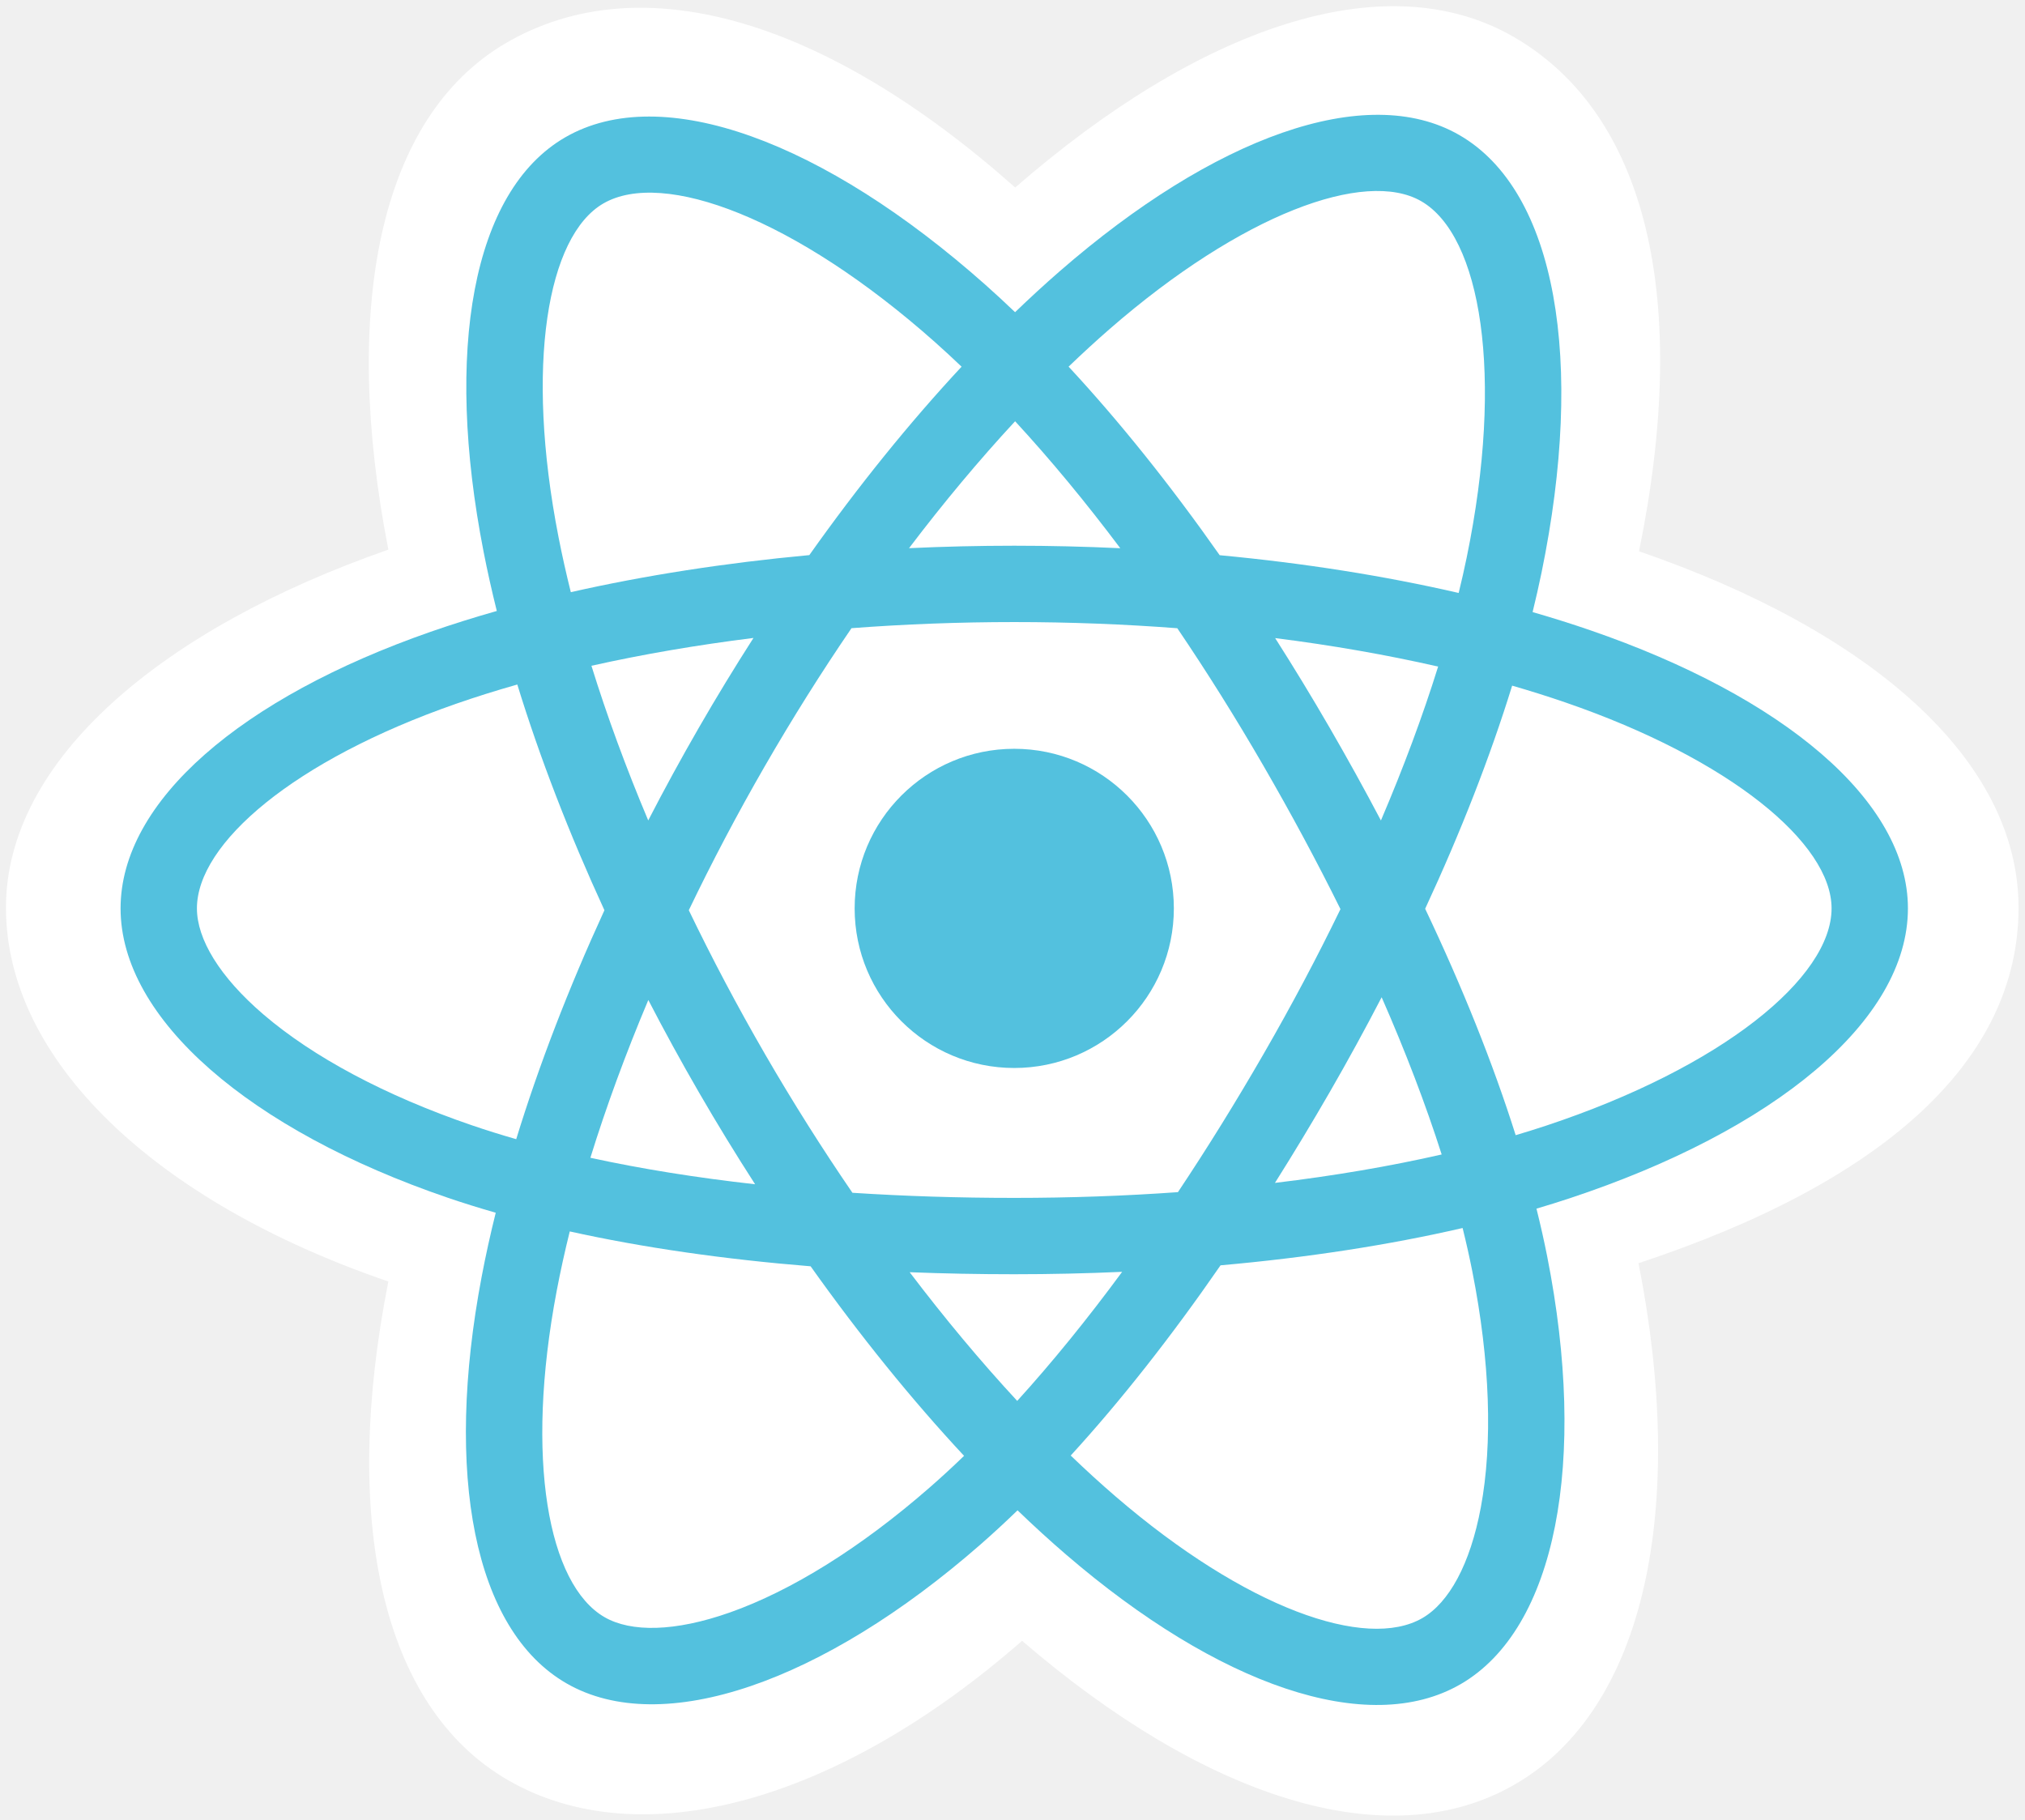
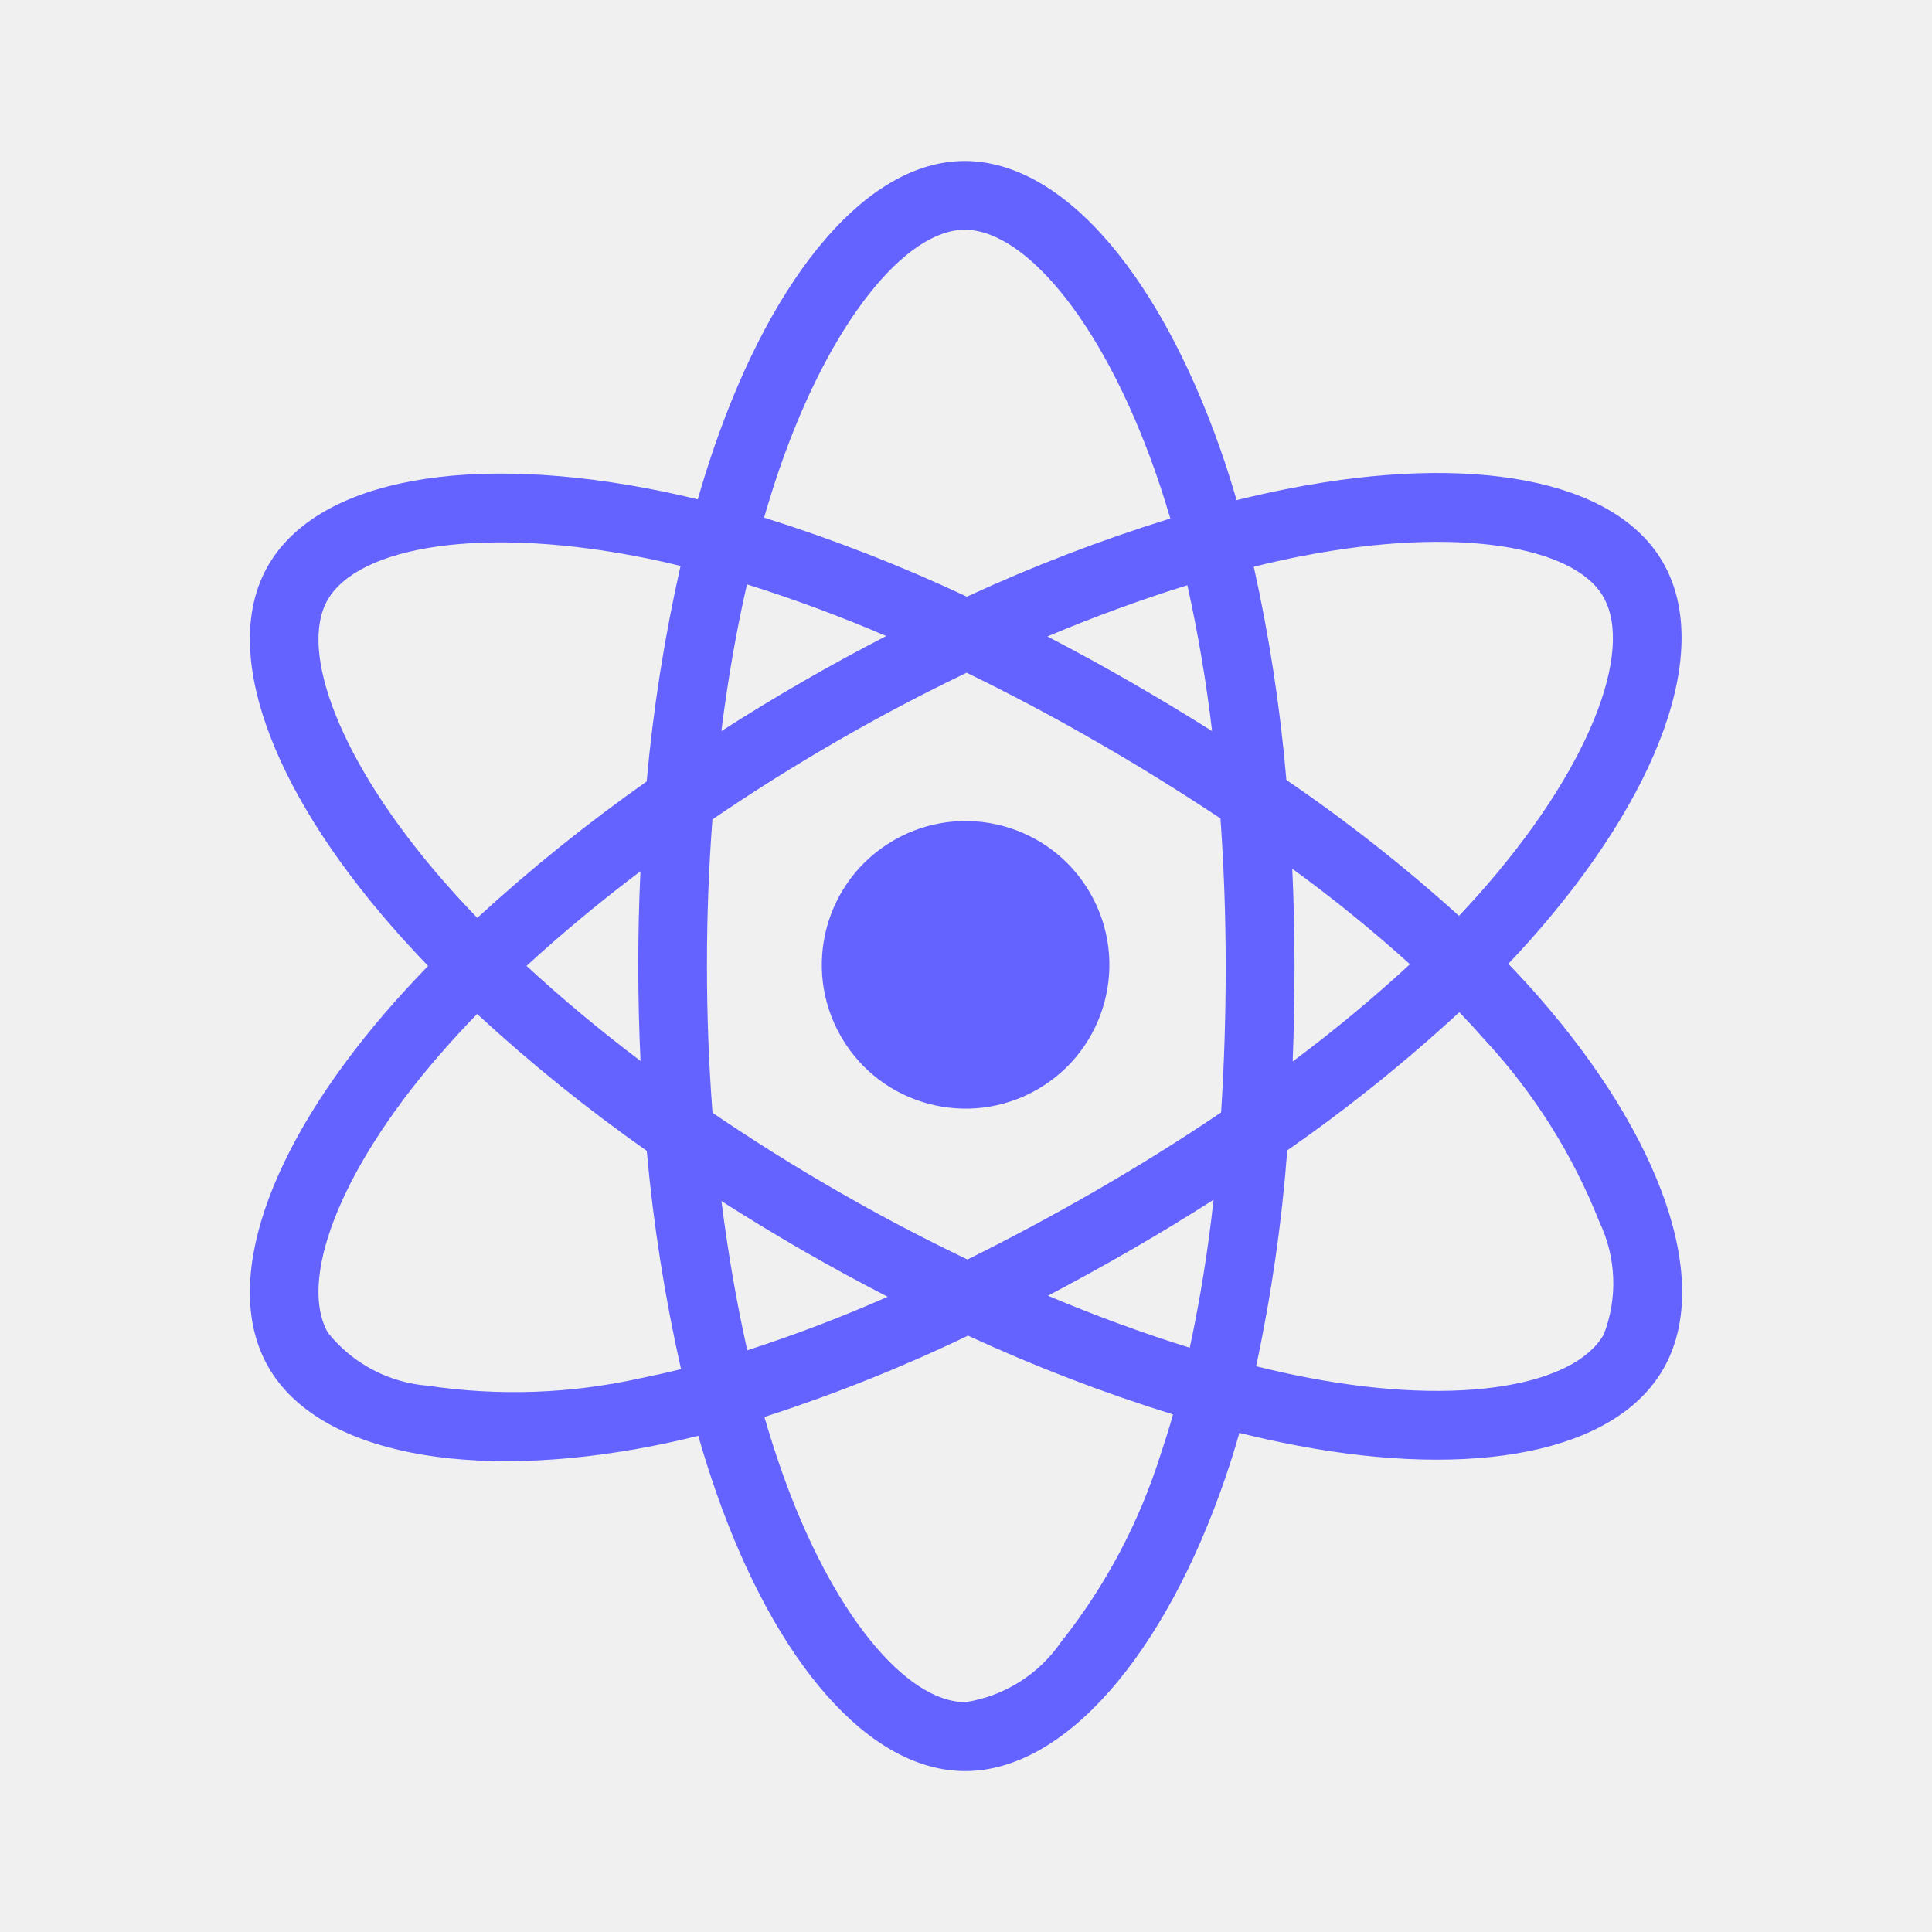
- <svg xmlns="http://www.w3.org/2000/svg" width="256px" height="230px" viewBox="0 0 256 230" version="1.1" preserveAspectRatio="xMidYMid">
-   <path d="M0.754,114.75 C0.754,133.965 19.517,151.902 49.097,162.013 C43.19,191.75 48.039,215.719 64.233,225.058 C80.878,234.657 105.676,228.013 129.213,207.439 C152.156,227.182 175.344,234.952 191.523,225.586 C208.152,215.959 213.21,190.365 207.14,159.699 C237.95,149.513 255.184,134.218 255.184,114.75 C255.184,95.981 236.387,79.744 207.205,69.698 C213.74,37.765 208.203,14.378 191.338,4.653 C175.079,-4.723 151.622,3.449 128.342,23.709 C104.123,2.205 80.897,-4.361 64.049,5.392 C47.806,14.795 43.171,39.199 49.097,69.487 C20.515,79.452 0.754,96.057 0.754,114.75 Z" fill="#FFFFFF" />
-   <path d="M201.025,79.674 C198.681,78.867 196.252,78.104 193.751,77.382 C194.162,75.704 194.539,74.049 194.875,72.421 C200.381,45.693 196.781,24.162 184.487,17.073 C172.7,10.275 153.422,17.363 133.952,34.306 C132.08,35.936 130.202,37.661 128.326,39.469 C127.075,38.273 125.827,37.117 124.582,36.011 C104.177,17.893 83.724,10.259 71.443,17.368 C59.667,24.185 56.179,44.427 61.136,69.757 C61.614,72.204 62.174,74.702 62.806,77.242 C59.912,78.064 57.117,78.94 54.443,79.872 C30.521,88.212 15.243,101.284 15.243,114.842 C15.243,128.846 31.644,142.891 56.561,151.408 C58.527,152.08 60.568,152.716 62.67,153.319 C61.988,156.066 61.394,158.759 60.896,161.385 C56.17,186.275 59.861,206.038 71.606,212.813 C83.737,219.808 104.097,212.618 123.923,195.288 C125.49,193.918 127.062,192.465 128.638,190.942 C130.68,192.909 132.719,194.77 134.746,196.515 C153.95,213.04 172.916,219.713 184.651,212.92 C196.77,205.904 200.709,184.673 195.595,158.842 C195.205,156.869 194.75,154.854 194.24,152.803 C195.67,152.38 197.073,151.944 198.442,151.49 C224.346,142.908 241.199,129.033 241.199,114.842 C241.199,101.235 225.429,88.075 201.025,79.674 L201.025,79.674 L201.025,79.674 Z" fill="#53C1DE" />
-   <path d="M195.406,142.328 C194.171,142.737 192.903,143.132 191.611,143.515 C188.751,134.462 184.892,124.835 180.169,114.89 C184.676,105.18 188.386,95.677 191.166,86.682 C193.477,87.351 195.721,88.057 197.883,88.801 C218.792,95.999 231.547,106.642 231.547,114.842 C231.547,123.577 217.772,134.917 195.406,142.328 L195.406,142.328 L195.406,142.328 Z M186.126,160.717 C188.387,172.139 188.71,182.466 187.212,190.539 C185.866,197.793 183.16,202.629 179.814,204.566 C172.693,208.688 157.465,203.33 141.042,189.198 C139.159,187.578 137.263,185.848 135.36,184.017 C141.727,177.054 148.09,168.959 154.301,159.968 C165.224,158.999 175.544,157.414 184.903,155.251 C185.364,157.11 185.773,158.934 186.126,160.717 L186.126,160.717 L186.126,160.717 Z M92.277,203.854 C85.319,206.311 79.778,206.381 76.429,204.45 C69.301,200.339 66.338,184.471 70.38,163.185 C70.843,160.747 71.394,158.243 72.029,155.683 C81.285,157.73 91.53,159.203 102.479,160.091 C108.731,168.888 115.278,176.974 121.876,184.055 C120.435,185.446 118.999,186.771 117.571,188.019 C108.804,195.683 100.019,201.119 92.277,203.854 L92.277,203.854 L92.277,203.854 Z M59.683,142.274 C48.665,138.508 39.566,133.614 33.329,128.273 C27.725,123.474 24.895,118.709 24.895,114.842 C24.895,106.615 37.162,96.12 57.621,88.987 C60.103,88.122 62.702,87.306 65.398,86.54 C68.226,95.737 71.935,105.353 76.411,115.077 C71.877,124.946 68.115,134.715 65.26,144.02 C63.338,143.468 61.475,142.886 59.683,142.274 L59.683,142.274 L59.683,142.274 Z M70.609,67.903 C66.362,46.201 69.182,29.83 76.279,25.722 C83.838,21.346 100.554,27.586 118.172,43.229 C119.298,44.229 120.429,45.276 121.563,46.358 C114.998,53.408 108.511,61.433 102.314,70.179 C91.687,71.164 81.515,72.746 72.162,74.865 C71.574,72.499 71.053,70.175 70.609,67.903 L70.609,67.903 L70.609,67.903 Z M168.076,91.971 C165.84,88.109 163.545,84.338 161.205,80.67 C168.414,81.582 175.322,82.792 181.808,84.272 C179.861,90.513 177.434,97.039 174.576,103.729 C172.527,99.838 170.359,95.914 168.076,91.971 L168.076,91.971 L168.076,91.971 Z M128.329,53.257 C132.781,58.08 137.24,63.466 141.626,69.309 C137.206,69.1 132.732,68.992 128.221,68.992 C123.753,68.992 119.312,69.098 114.92,69.303 C119.31,63.514 123.807,58.136 128.329,53.257 L128.329,53.257 L128.329,53.257 Z M88.327,92.037 C86.094,95.91 83.966,99.812 81.949,103.722 C79.138,97.055 76.733,90.5 74.769,84.17 C81.216,82.727 88.091,81.548 95.254,80.653 C92.881,84.355 90.567,88.153 88.327,92.037 L88.327,92.037 L88.327,92.037 Z M95.46,149.72 C88.059,148.894 81.081,147.775 74.636,146.372 C76.631,139.93 79.089,133.234 81.96,126.424 C83.982,130.331 86.119,134.234 88.366,138.116 L88.366,138.116 C90.655,142.07 93.026,145.943 95.46,149.72 L95.46,149.72 L95.46,149.72 Z M128.596,177.109 C124.021,172.172 119.458,166.712 115.001,160.839 C119.327,161.009 123.738,161.095 128.221,161.095 C132.827,161.095 137.38,160.992 141.861,160.792 C137.461,166.771 133.018,172.24 128.596,177.109 L128.596,177.109 L128.596,177.109 Z M174.668,126.077 C177.689,132.961 180.234,139.621 182.256,145.954 C175.704,147.449 168.631,148.653 161.178,149.547 C163.524,145.83 165.839,141.995 168.115,138.049 C170.416,134.058 172.602,130.06 174.668,126.077 L174.668,126.077 L174.668,126.077 Z M159.753,133.227 C156.221,139.351 152.595,145.198 148.914,150.716 C142.209,151.196 135.281,151.443 128.221,151.443 C121.19,151.443 114.35,151.224 107.763,150.797 C103.934,145.206 100.229,139.342 96.719,133.28 L96.72,133.28 C93.219,127.234 89.998,121.137 87.079,115.074 C89.997,108.997 93.21,102.893 96.69,96.858 L96.69,96.86 C100.179,90.809 103.852,84.973 107.646,79.418 C114.366,78.91 121.257,78.644 128.221,78.644 L128.221,78.644 C135.217,78.644 142.116,78.912 148.834,79.424 C152.571,84.939 156.218,90.756 159.721,96.807 C163.264,102.927 166.519,108.99 169.462,114.937 C166.528,120.986 163.281,127.11 159.753,133.227 L159.753,133.227 L159.753,133.227 Z M179.666,25.435 C187.232,29.799 190.175,47.396 185.421,70.473 C185.118,71.945 184.776,73.445 184.405,74.965 C175.031,72.802 164.851,71.192 154.193,70.192 C147.984,61.351 141.551,53.313 135.092,46.354 C136.829,44.684 138.563,43.091 140.289,41.588 C156.971,27.07 172.562,21.339 179.666,25.435 L179.666,25.435 L179.666,25.435 Z" fill="#FFFFFF" />
-   <path d="M128.221,94.665 C139.365,94.665 148.398,103.699 148.398,114.842 C148.398,125.986 139.365,135.02 128.221,135.02 C117.078,135.02 108.044,125.986 108.044,114.842 C108.044,103.699 117.078,94.665 128.221,94.665" fill="#53C1DE" />
+ <svg xmlns="http://www.w3.org/2000/svg" viewBox="0 0 24 24">
+   <path fill="#6563ff" d="M19.108,12.376q-.176-.201-.371-.403.136-.143.264-.286c1.606-1.804,2.284-3.614,1.656-4.702-.602-1.043-2.393-1.354-4.636-.918q-.331.065-.659.146-.063-.216-.133-.43C14.467,3.49,13.238,1.999,11.982,2,10.778,2.001,9.614,3.397,8.871,5.558q-.11.32-.203.645-.219-.054-.44-.099c-2.366-.486-4.272-.166-4.898.923-.601,1.044.028,2.75,1.529,4.472q.223.256.459.5c-.185.191-.361.382-.525.572-1.465,1.698-2.057,3.376-1.457,4.415.62,1.073,2.499,1.424,4.785.974q.278-.055.553-.124.101.352.221.697c.739,2.117,1.897,3.469,3.097,3.468,1.239-.001,2.482-1.453,3.235-3.659.059-.174.116-.355.169-.542q.355.088.715.157c2.203.417,3.953.089,4.551-.951C21.281,15.931,20.643,14.129,19.108,12.376ZM4.07,7.452c.386-.67,1.943-.931,3.986-.512q.196.04.398.09a20.464,20.464,0,0,0-.421,2.678,20.887,20.887,0,0,0-2.104,1.694q-.219-.227-.427-.465l0.0 0C4.216,9.461,3.708,8.081,4.07,7.452Zm3.887,5.728c-.511-.387-.985-.783-1.416-1.181.43-.396.905-.791,1.415-1.176q-.028.589-.027,1.179Q7.929,12.591,7.957,13.18Zm-.001,3.941a7.237,7.237,0,0,1-2.64.093,1.766,1.766,0,0,1-1.241-.656c-.364-.631.112-1.978,1.364-3.43q.236-.273.488-.532a20.49,20.49,0,0,0,2.107,1.7,20.802,20.802,0,0,0,.426,2.712Q8.21,17.07,7.956,17.121Zm7.101-8.039q-.503-.317-1.019-.614-.507-.292-1.027-.562c.593-.249,1.176-.462,1.739-.636A18.218,18.218,0,0,1,15.057,9.081ZM9.679,5.835c.636-1.851,1.578-2.981,2.304-2.981.773-0,1.778,1.218,2.434,3.198q.064.194.121.389a20.478,20.478,0,0,0-2.527.971,20.061,20.061,0,0,0-2.519-.982Q9.578,6.131,9.679,5.835ZM9.279,7.259a18.307,18.307,0,0,1,1.73.642Q9.957,8.443,8.961,9.082C9.041,8.444,9.148,7.833,9.279,7.259ZM8.962,14.92q.497.318,1.008.613.522.3,1.057.576a18.196,18.196,0,0,1-1.744.665C9.152,16.191,9.044,15.569,8.962,14.92Zm5.456,3.146A7.236,7.236,0,0,1,13.18,20.398l-0.0 0a1.766,1.766,0,0,1-1.188.747c-.728 0-1.658-1.085-2.29-2.895q-.112-.321-.206-.648a20.109,20.109,0,0,0,2.529-1.01,20.8,20.8,0,0,0,2.547.979Q14.501,17.82,14.418,18.065Zm.362-1.324c-.569-.176-1.161-.393-1.762-.646q.509-.268,1.025-.565.53-.306,1.032-.627A18.152,18.152,0,0,1,14.78,16.741Zm.446-4.743q.001.911-.057,1.82c-.493.333-1.013.659-1.554.971-.539.311-1.073.597-1.597.856q-.827-.396-1.622-.854-.79-.455-1.545-.969-.069-.909-.069-1.822l0.0 0q-.001-.912.068-1.822c.493-.336,1.009-.662,1.543-.97.536-.31,1.077-.594,1.615-.852q.817.397,1.604.851.79.454,1.549.959.065.914.065,1.832Zm.957-5.093c1.921-.374,3.37-.122,3.733.506.387.67-.167,2.148-1.554,3.706l-0.0 0q-.115.129-.238.259A20.061,20.061,0,0,0,15.98,9.689a20.041,20.041,0,0,0-.405-2.649Q15.885,6.964,16.183,6.905Zm-.13,3.885A18.164,18.164,0,0,1,17.515,11.978a18.119,18.119,0,0,1-1.457,1.208q.023-.594.023-1.188Q16.081,11.394,16.053,10.79Zm3.868,5.789c-.363.631-1.768.894-3.652.538q-.324-.061-.665-.146a20.069,20.069,0,0,0,.387-2.682,19.939,19.939,0,0,0,2.137-1.716q.176.183.336.365v-0a7.234,7.234,0,0,1,1.403,2.238A1.766,1.766,0,0,1,19.922,16.579Zm-8.819-6.141a1.786,1.786,0,1,0,2.44.654A1.786,1.786,0,0,0,11.103,10.438Z" />
</svg>
